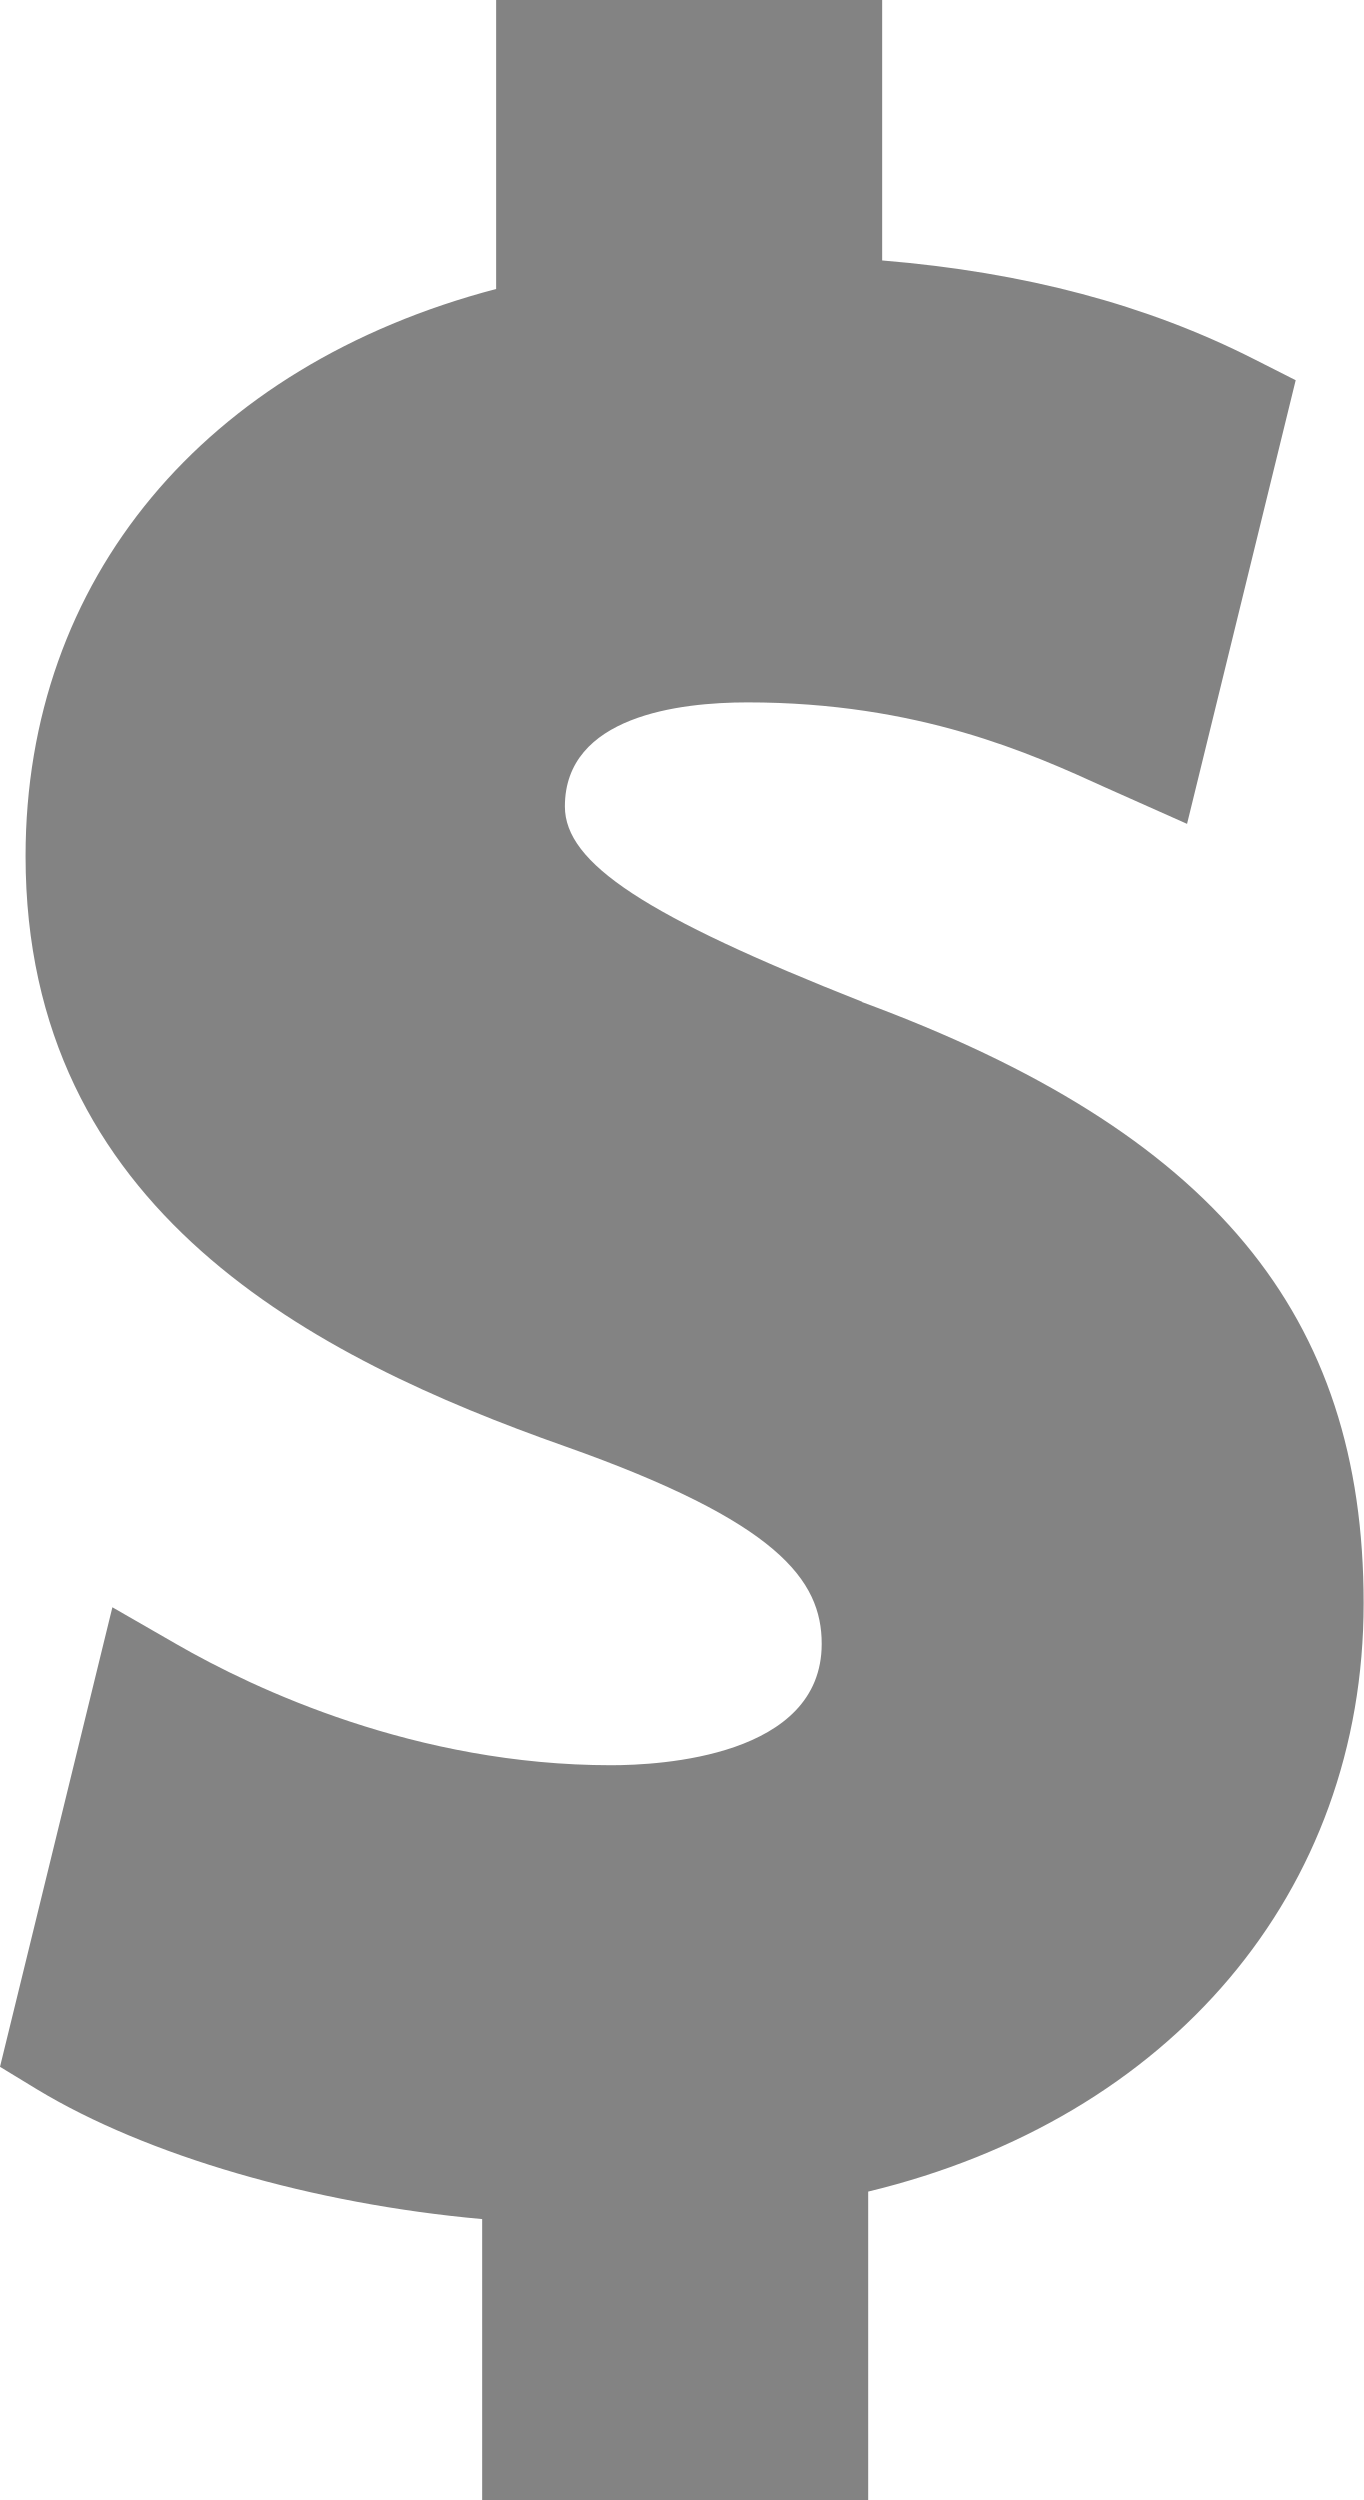
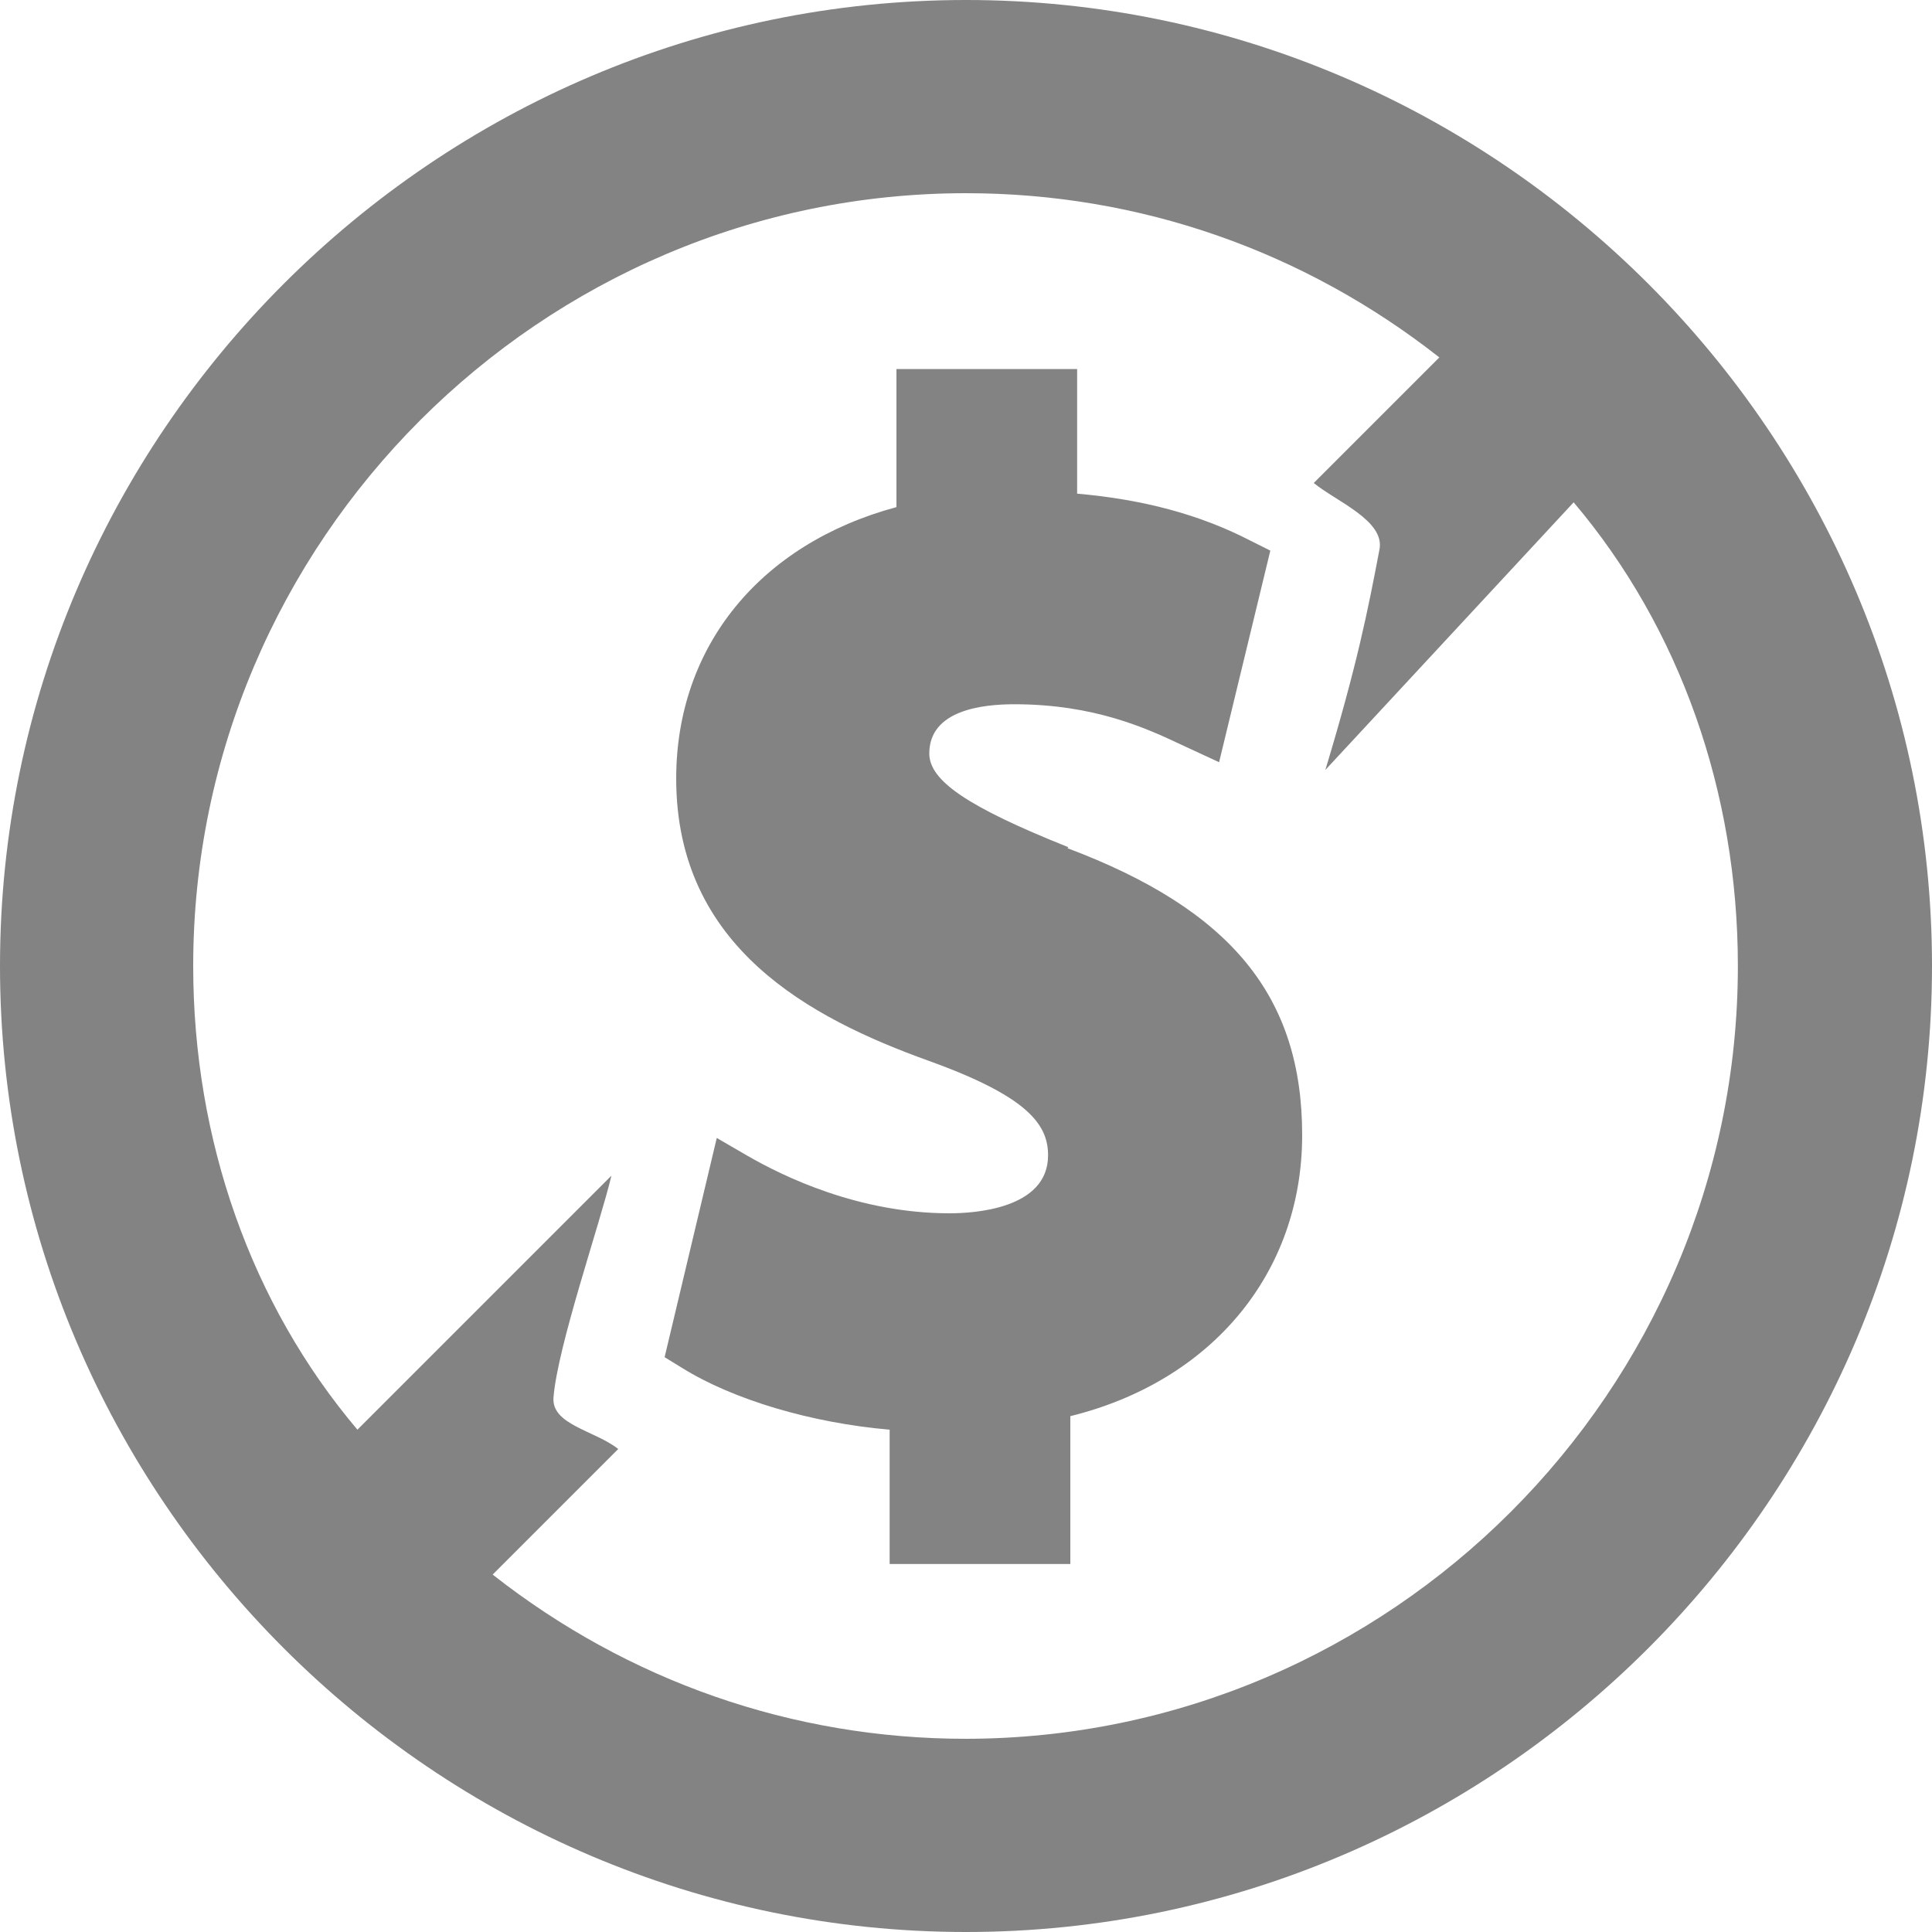
- <svg xmlns="http://www.w3.org/2000/svg" width="12" height="22" viewBox="0 0 12 22" fill="none">
-   <path d="M7.588 8.816C5.681 8.063 4.971 7.597 4.971 7.097C4.971 6.3 5.978 6.181 6.578 6.181C8.082 6.181 9.072 6.631 9.728 6.93L10.446 7.25L11.402 3.346L11.035 3.16C10.095 2.683 9.022 2.396 7.763 2.292V0H4.366V2.543C1.799 3.218 0.225 5.098 0.225 7.534C0.225 10.654 2.763 11.948 4.973 12.728C6.846 13.391 7.231 13.903 7.231 14.466C7.231 15.459 5.812 15.534 5.378 15.534C3.664 15.534 2.244 14.867 1.552 14.468L0.989 14.144L0 18.188L0.327 18.387C1.291 18.97 2.757 19.395 4.243 19.528V22H7.64V19.286C10.303 18.644 12 16.649 12 14.108C12 11.568 10.678 9.96 7.586 8.818L7.588 8.816Z" fill="#838383" />
+ <svg xmlns="http://www.w3.org/2000/svg" width="25" height="25" viewBox="0 0 25 25" fill="none">
+   <path d="M12.5 0C5.625 0 0 5.625 0 12.5C0 19.375 5.625 25 12.5 25C19.375 25 25 19.375 25 12.5C25 5.625 19.375 0 12.5 0ZM12.5 22.5C10.25 22.5 8.125 21.75 6.375 20.375L8 18.75C7.7 18.512 7.138 18.438 7.162 18.087C7.213 17.425 7.763 15.838 7.912 15.213L4.625 18.5C3.25 16.875 2.5 14.75 2.5 12.5C2.5 7 7 2.5 12.5 2.5C14.75 2.5 16.875 3.25 18.625 4.625L17 6.25C17.288 6.487 17.925 6.737 17.85 7.112C17.7 7.9 17.562 8.6 17.15 9.963L20.363 6.5C21.738 8.125 22.488 10.25 22.488 12.5C22.488 18 17.988 22.5 12.488 22.5H12.5ZM13.825 10.963C12.512 10.438 12.025 10.1 12.025 9.75C12.025 9.188 12.713 9.113 13.125 9.113C14.162 9.113 14.838 9.425 15.287 9.637L15.775 9.863L16.438 7.125L16.188 7C15.537 6.662 14.8 6.463 13.938 6.388V4.775H11.6V6.562C9.838 7.037 8.75 8.363 8.75 10.075C8.75 12.262 10.488 13.175 12.012 13.725C13.3 14.188 13.562 14.55 13.562 14.95C13.562 15.65 12.588 15.7 12.287 15.7C11.113 15.7 10.137 15.225 9.662 14.95L9.275 14.725L8.6 17.562L8.825 17.7C9.488 18.113 10.5 18.413 11.512 18.5V20.238H13.85V18.325C15.675 17.875 16.85 16.475 16.85 14.688C16.85 12.9 15.938 11.775 13.812 10.975L13.825 10.963Z" fill="#838383" />
</svg>
